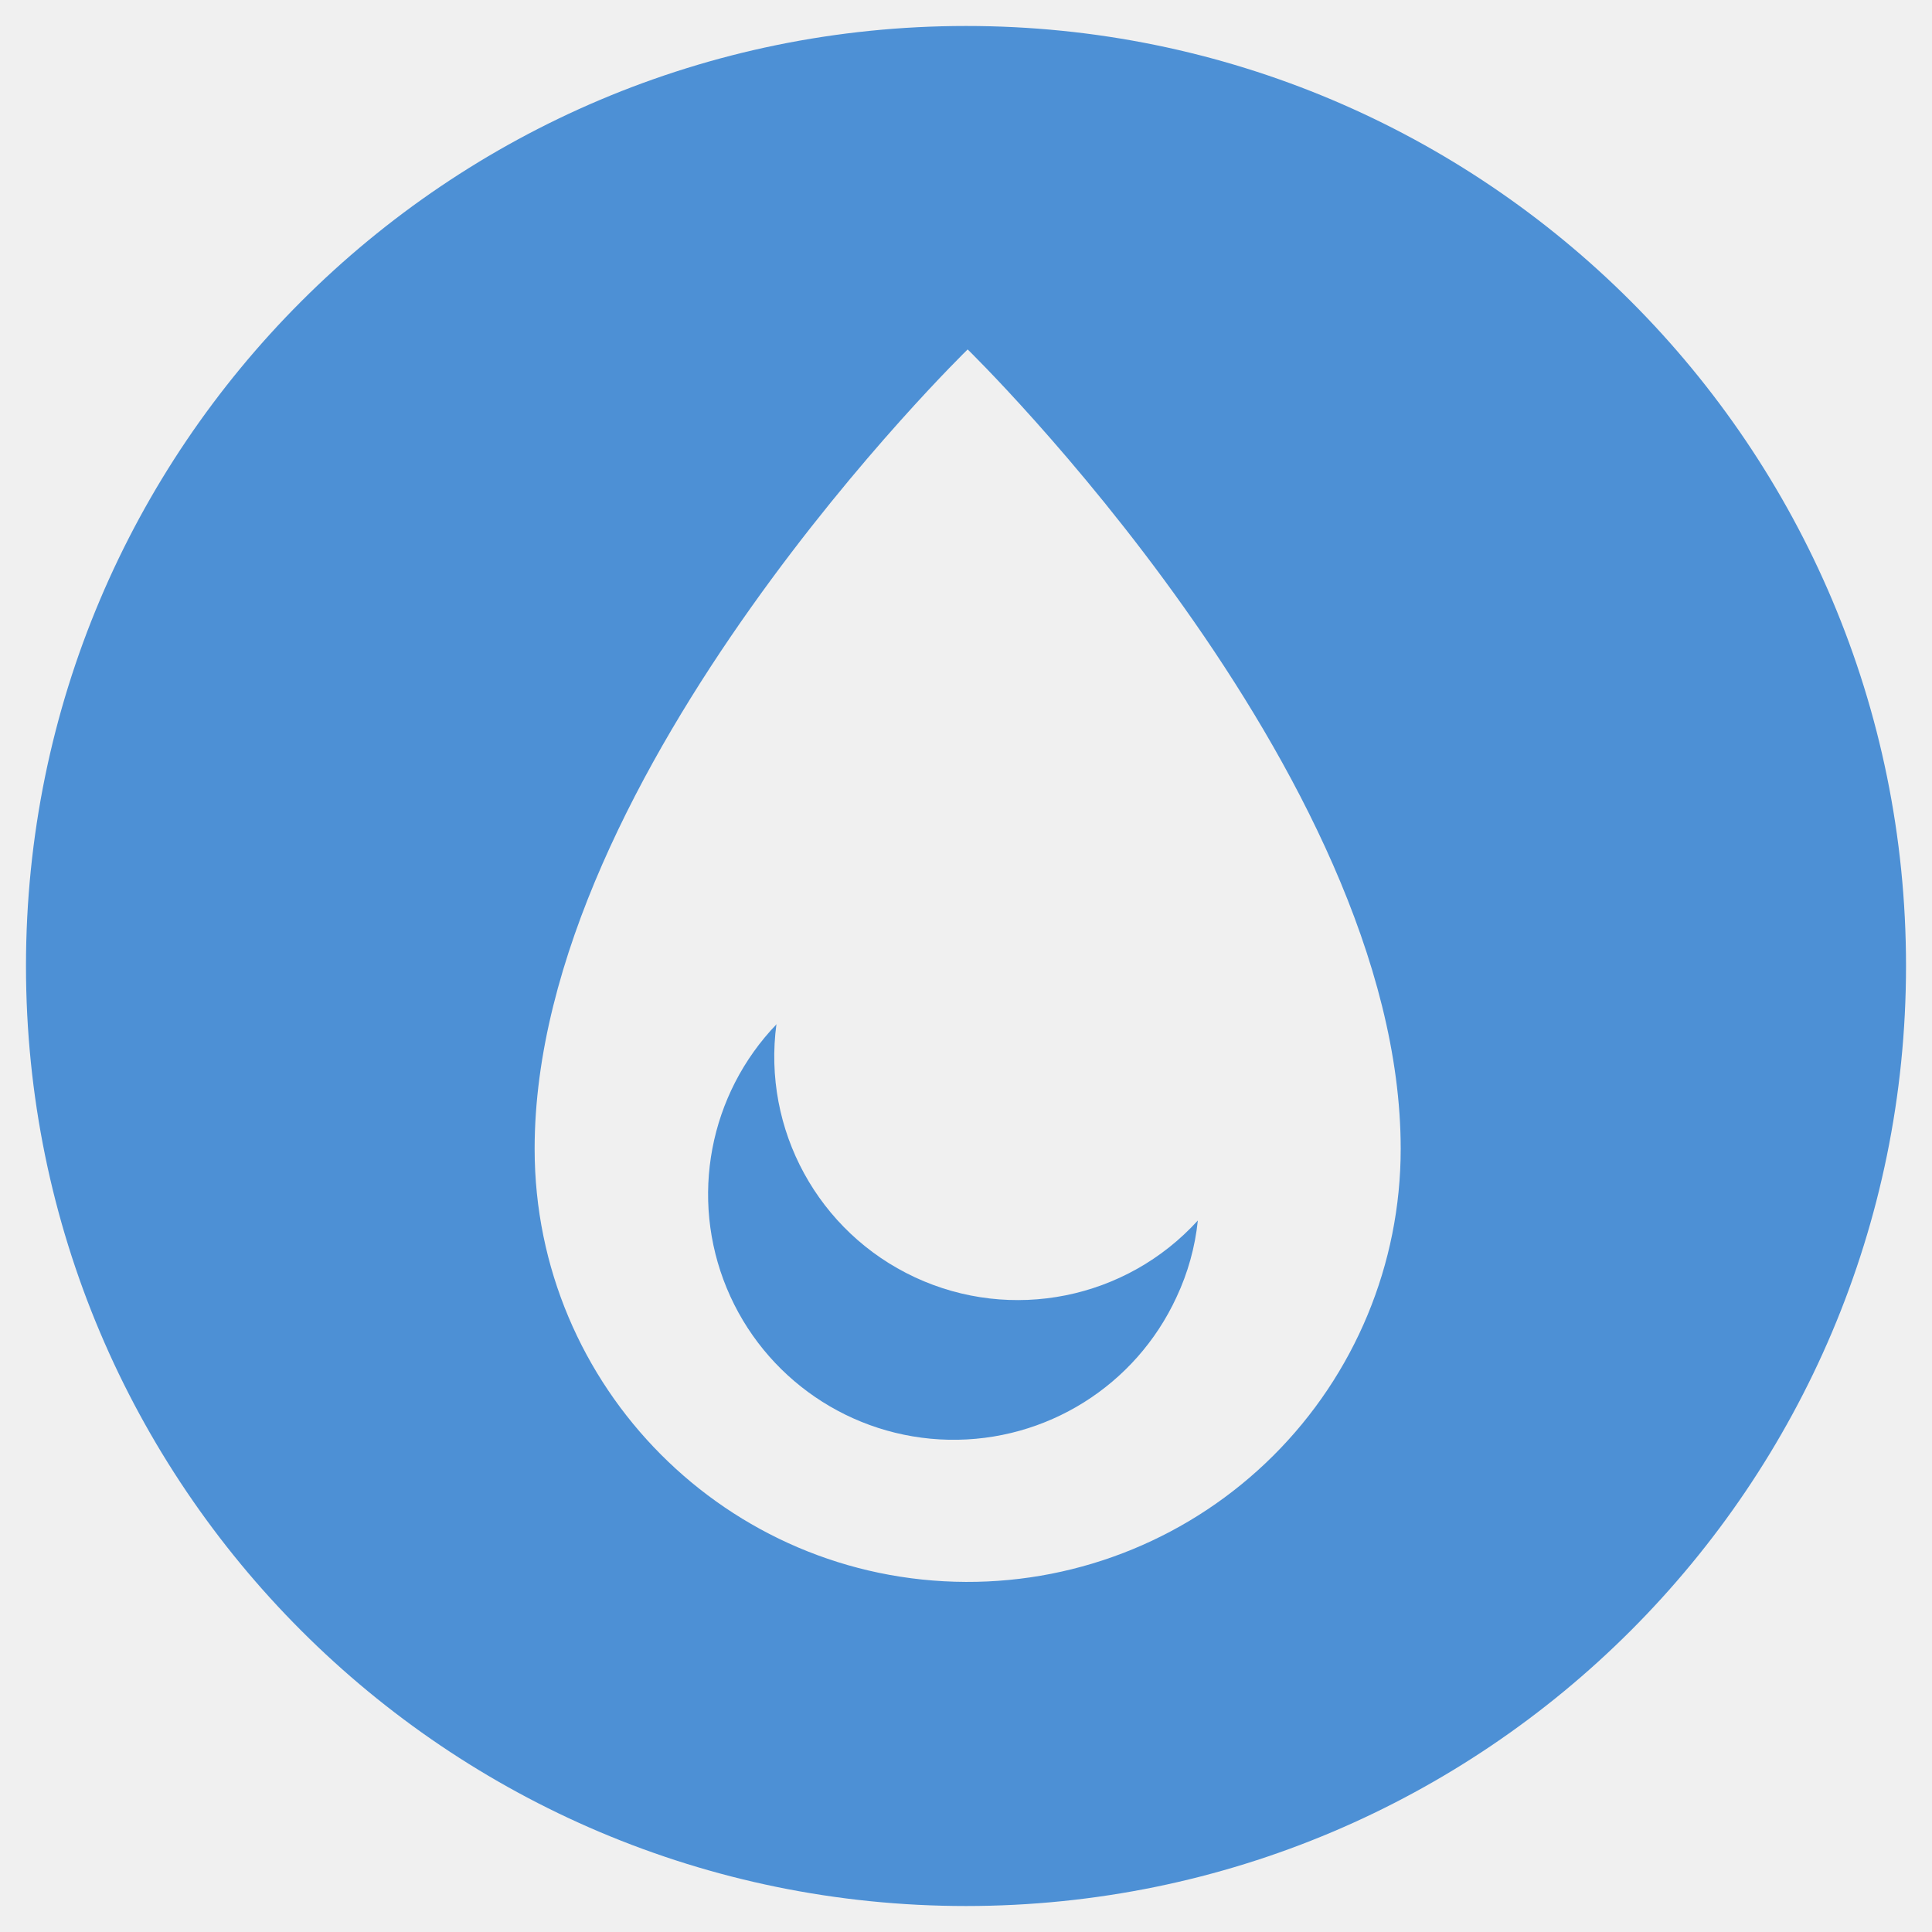
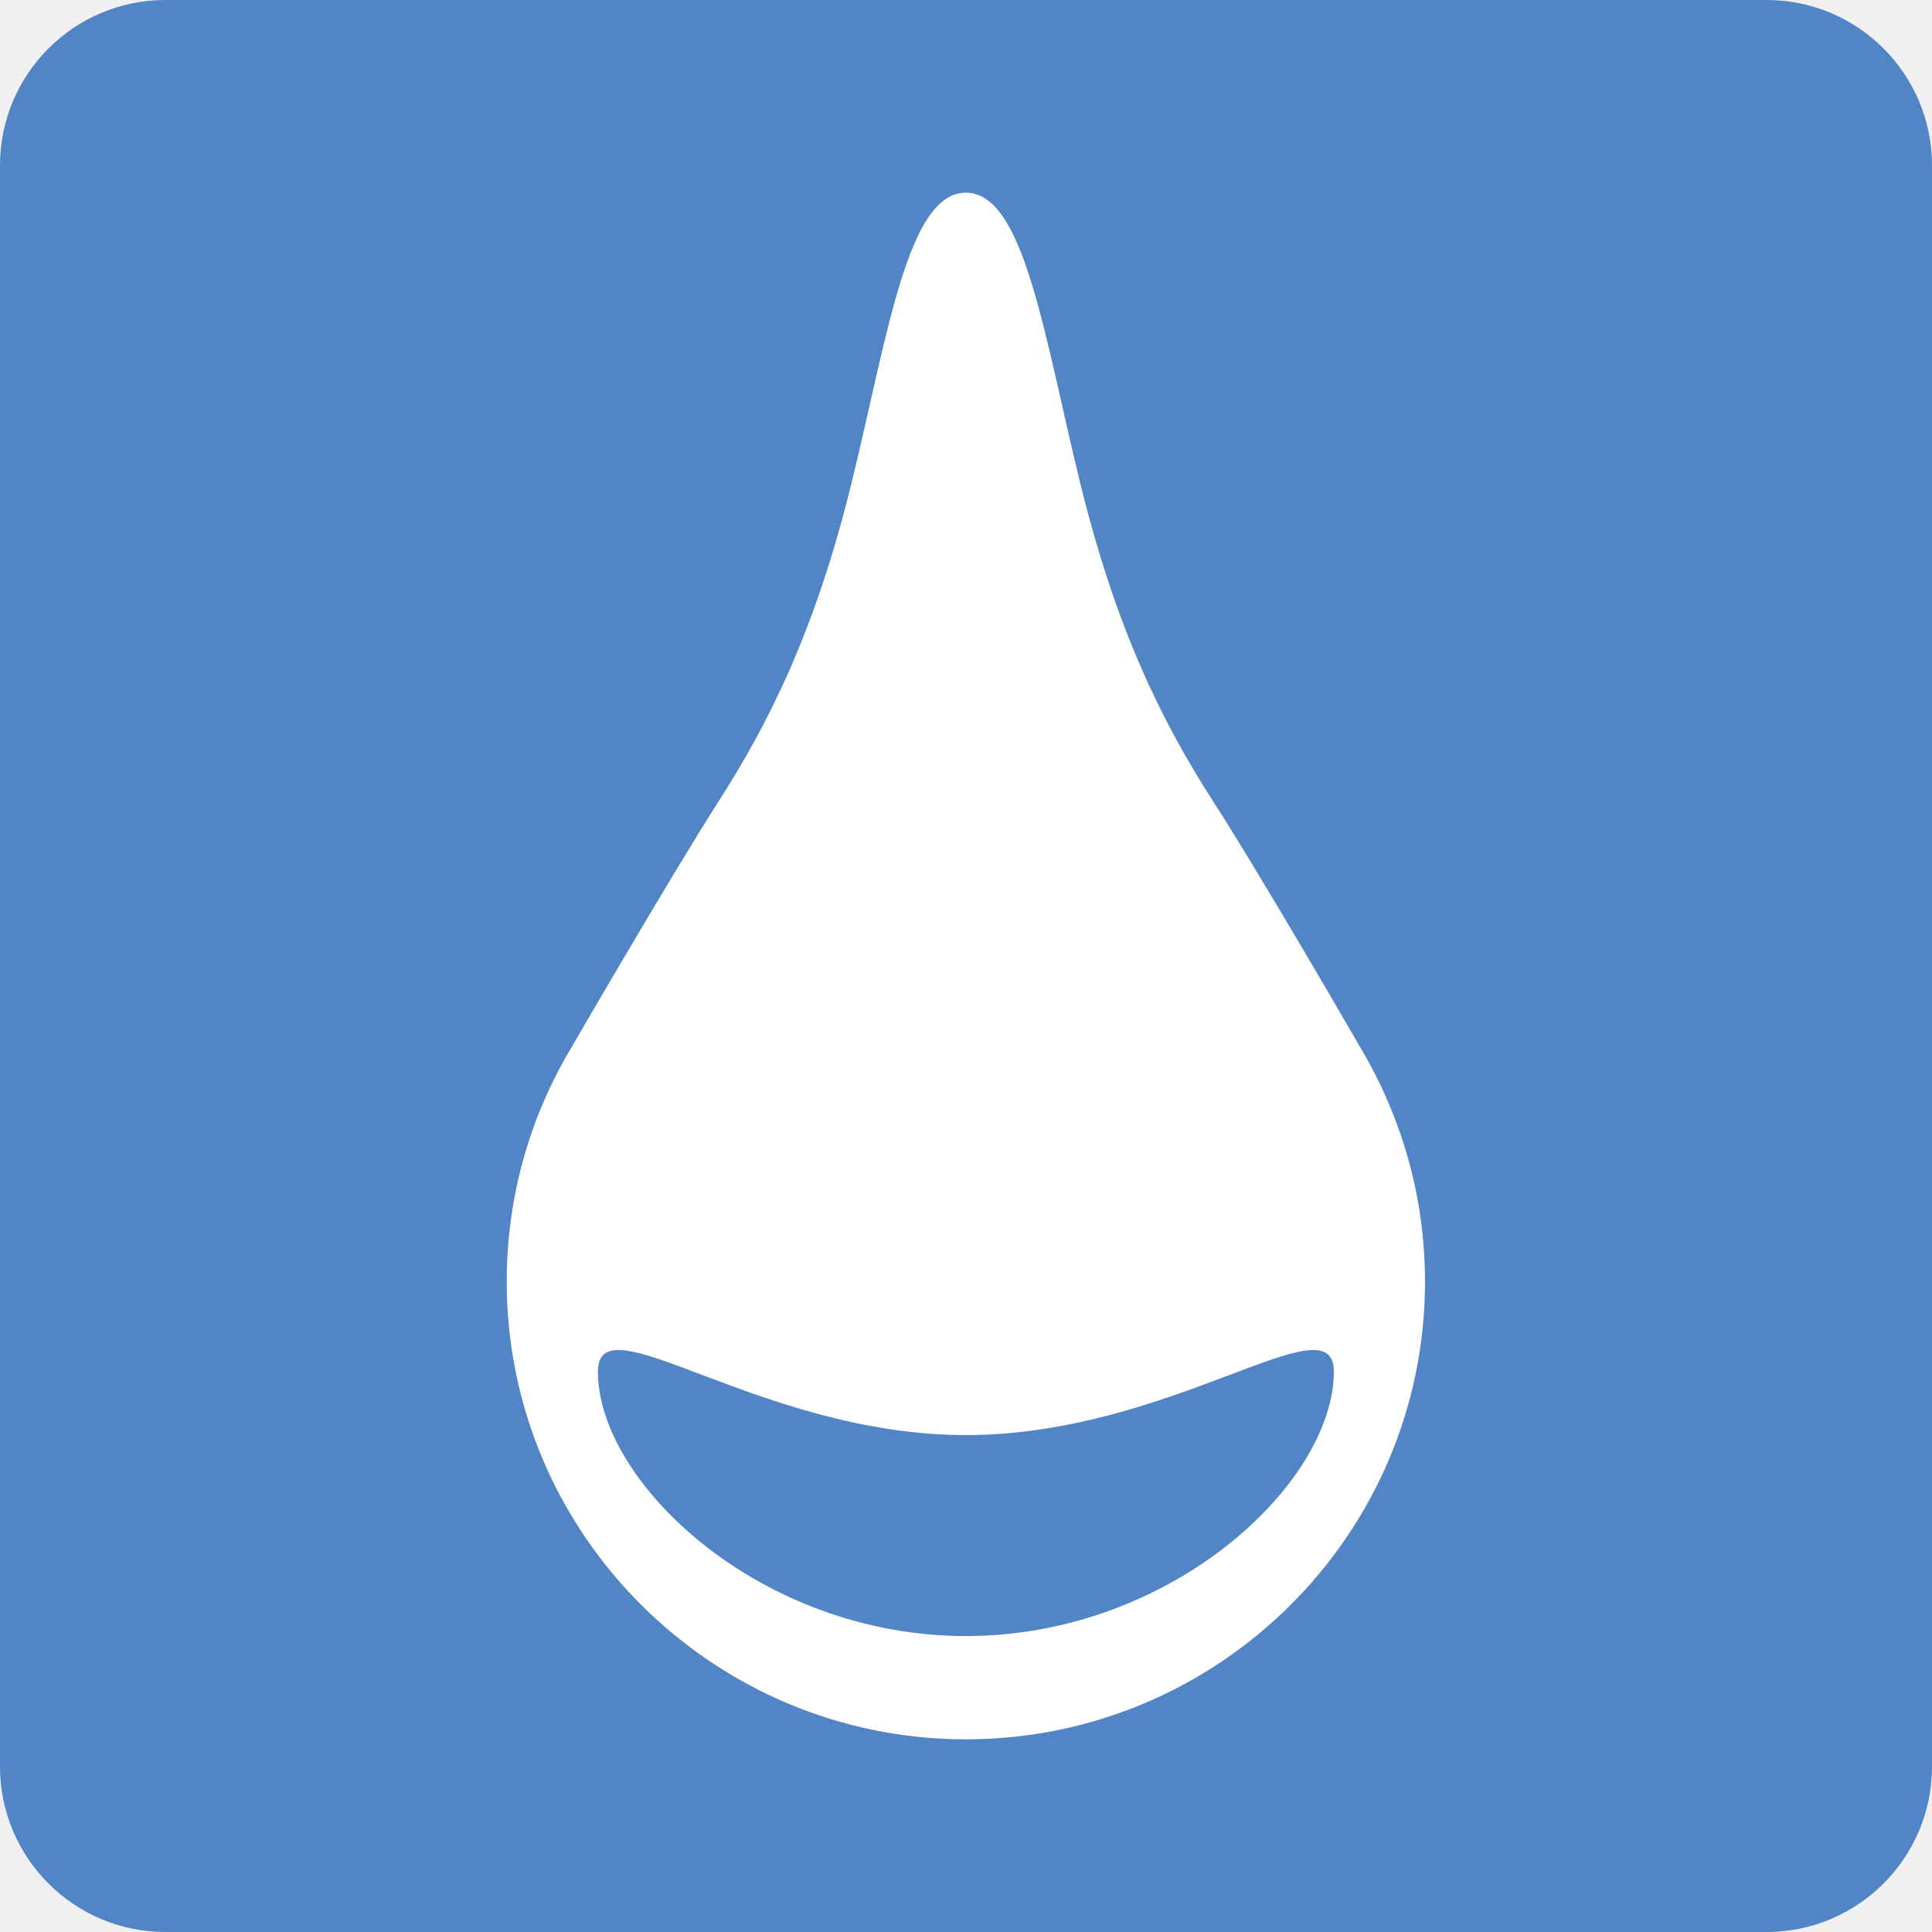
- <svg xmlns="http://www.w3.org/2000/svg" width="58" height="58" viewBox="0 0 58 58">
-   <defs>
-     <style>.cls-1{fill:#4d90d5;}</style>
-   </defs>
-   <g id="レイヤー_2のコピー" data-name="レイヤー 2のコピー">
-     <path class="cls-1" d="M29,.78A28.22,28.22,0,1,0,57.22,29,28.21,28.21,0,0,0,29,.78Zm0,46.71a13,13,0,0,1-12.95-13c0-11.36,13-24,13-24s13,12.67,13,24A13,13,0,0,1,29,47.49Z" />
-     <path class="cls-1" d="M23.32,30.74a7.37,7.37,0,1,0,12,8.2,7.13,7.13,0,0,0,.64-2.3,7.31,7.31,0,0,1-12.65-5.9Z" />
-   </g>
+ <svg xmlns="http://www.w3.org/2000/svg" data-name="レイヤー 2" viewBox="0 0 76.71 76.71">
+   <rect width="76.71" height="76.71" rx="6.57" ry="6.57" fill="#5185c5" />
+   <path d="M54 41.57s-3.96-6.86-5.85-9.78c-1.97-3.07-3.82-6.73-5.26-12.61-1.44-5.87-2.22-11.53-4.54-11.53s-3.1 5.65-4.54 11.53c-1.44 5.87-3.29 9.53-5.26 12.61-1.88 2.93-5.85 9.78-5.85 9.78a18.018 18.018 0 00-2.58 9.32c0 10.03 8.2 18.17 18.23 18.17s18.23-8.13 18.23-18.17c0-3.41-.95-6.59-2.58-9.32zM38.35 64.96c-8.18 0-14.61-6.1-14.61-10.5 0-2.91 6.43 2.52 14.61 2.52s14.61-5.43 14.61-2.52c0 4.41-6.43 10.5-14.61 10.5z" fill="#fff" />
</svg>
